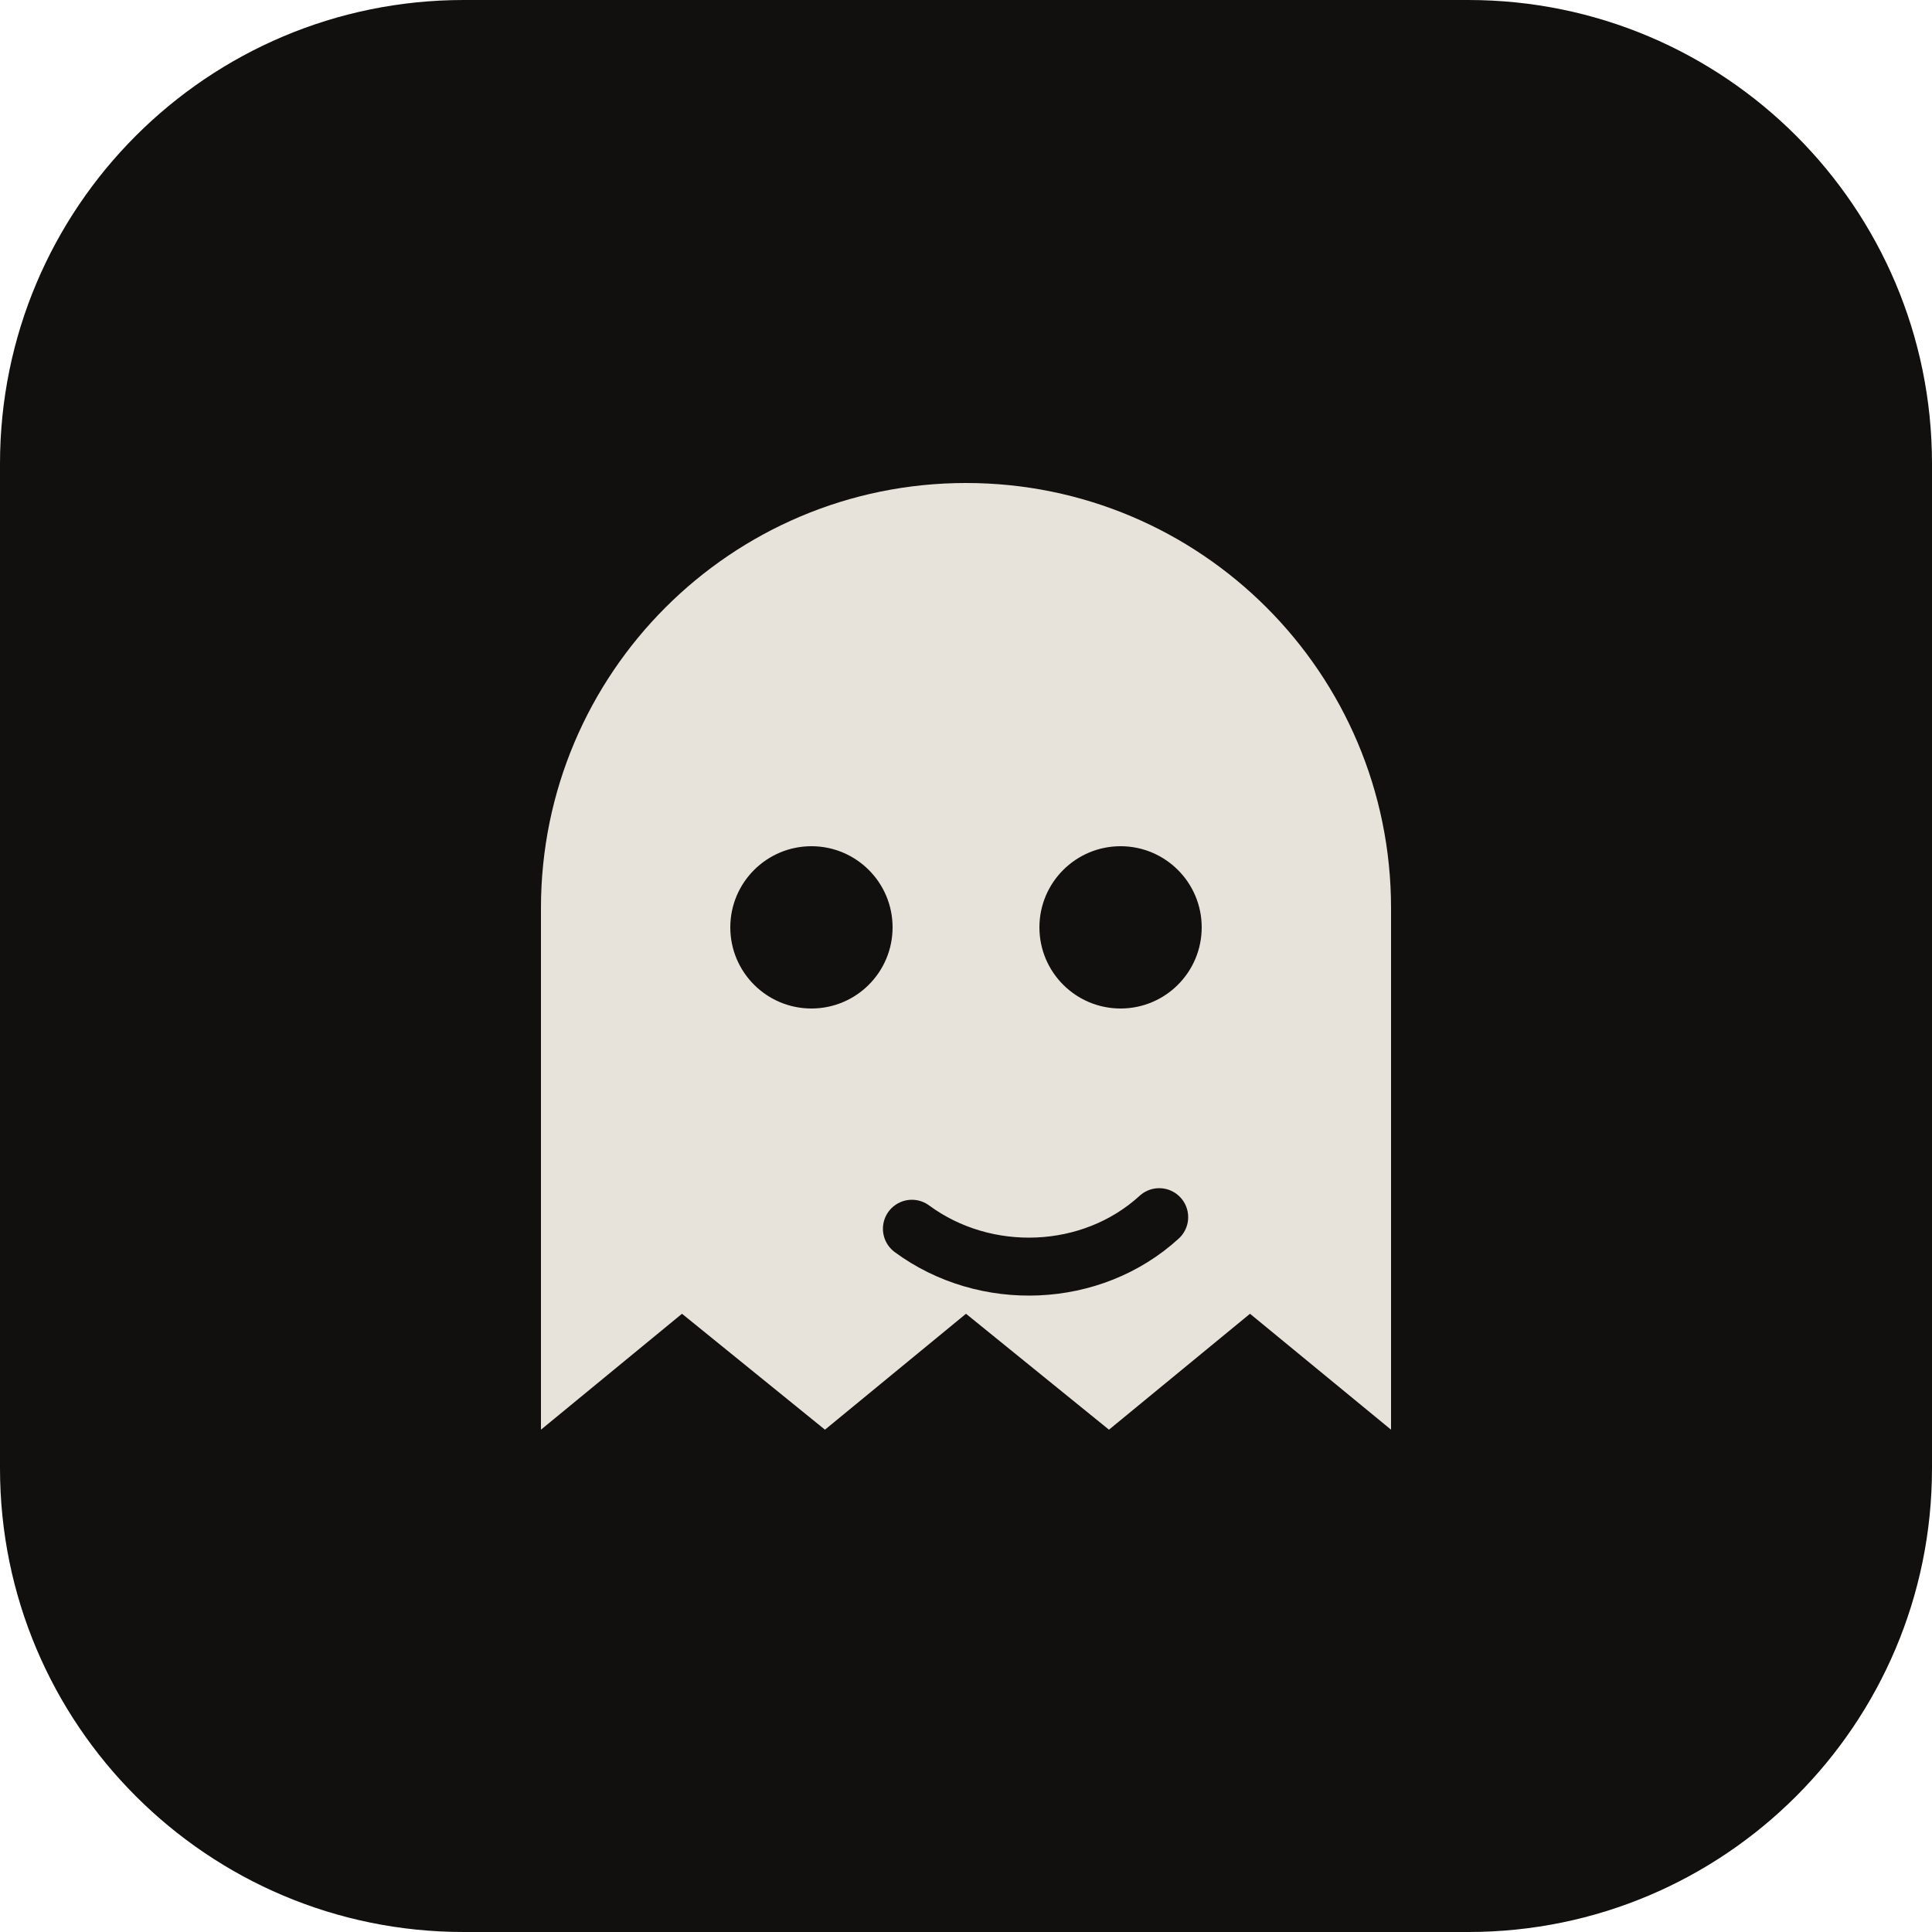
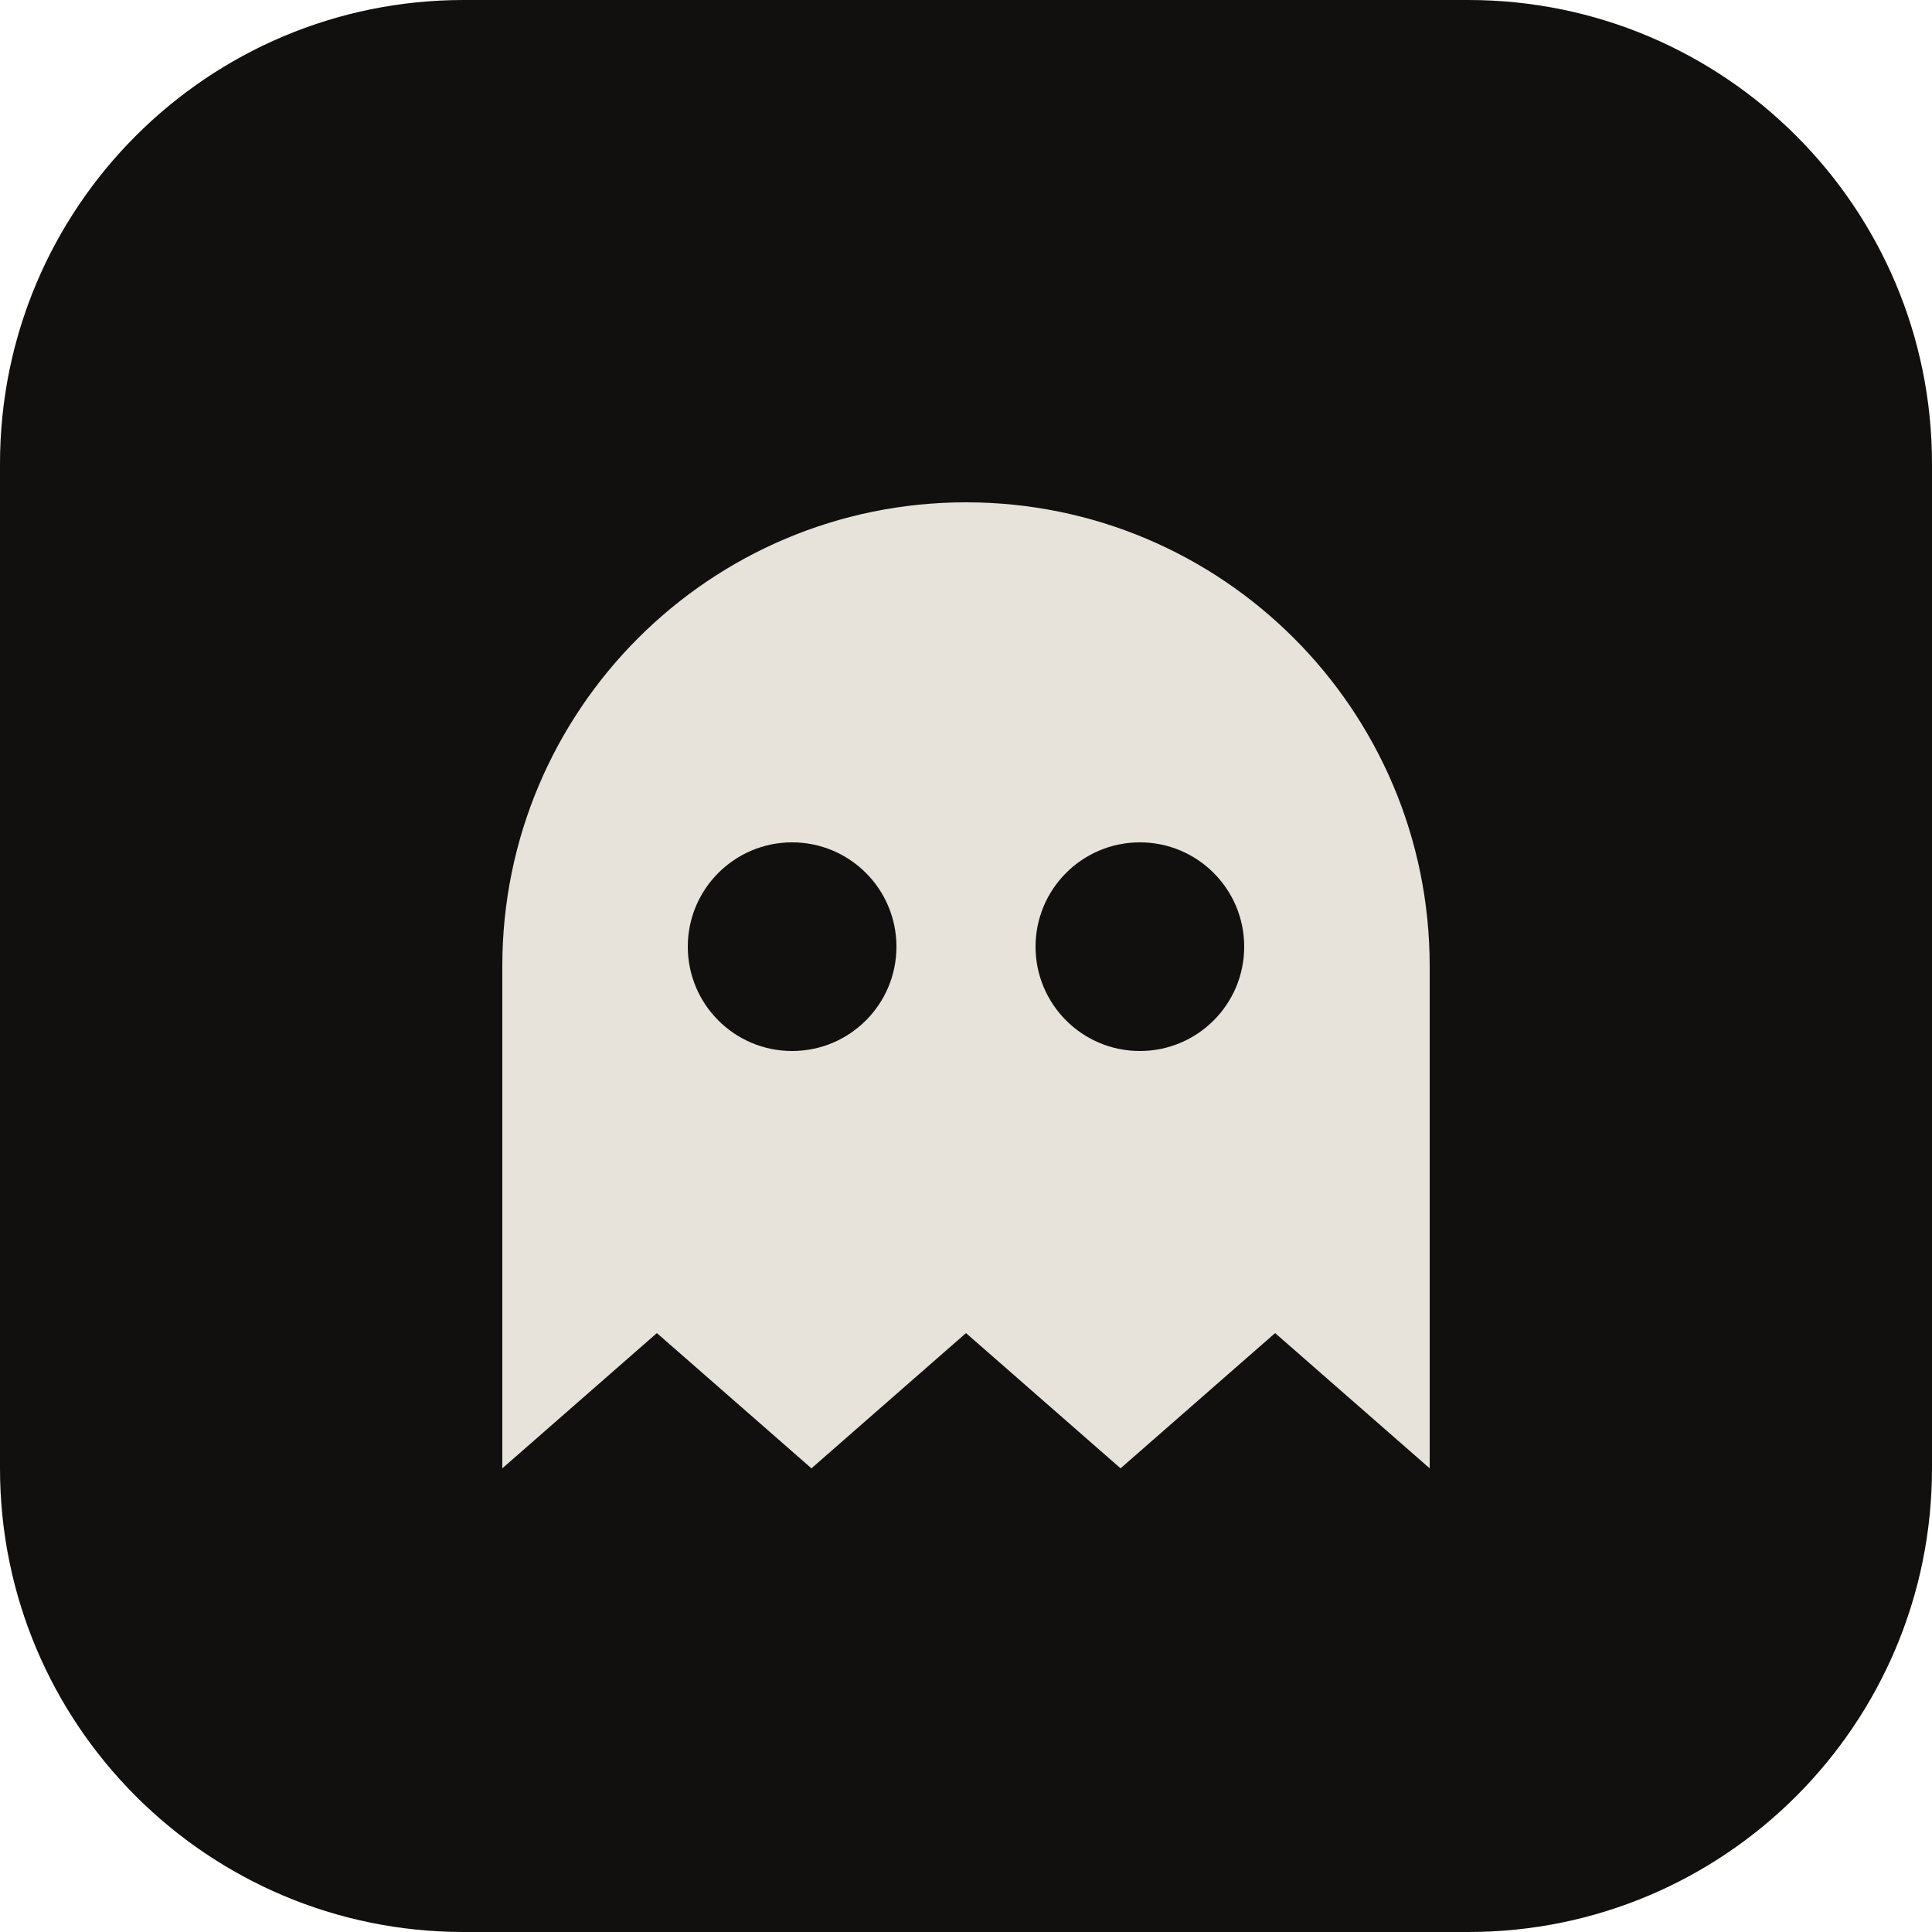
<svg xmlns="http://www.w3.org/2000/svg" viewBox="0 0 100 100">
  <rect width="100" height="100" rx="24" fill="#12100E" />
-   <path d="M28 74V47a22 22 0 0 1 44 0v27l-7.3-6-7.3 6-7.4-6-7.3 6-7.4-6z" fill="#E8E3DA" />
-   <circle cx="42" cy="48" r="4.2" fill="#12100E" />
-   <circle cx="58" cy="48" r="4.2" fill="#12100E" />
-   <path d="M60 63c-3.5 3.2-9 3.4-12.8.6" fill="none" stroke="#12100E" stroke-width="3" stroke-linecap="round" />
+   <path d="M26 76V50a24 24 0 0 1 48 0v26l-8-7-8 7-8-7-8 7-8-7z" fill="#E8E3DA" />
+   <circle cx="41" cy="49" r="5.4" fill="#12100E" />
+   <circle cx="59" cy="49" r="5.4" fill="#12100E" />
</svg>
